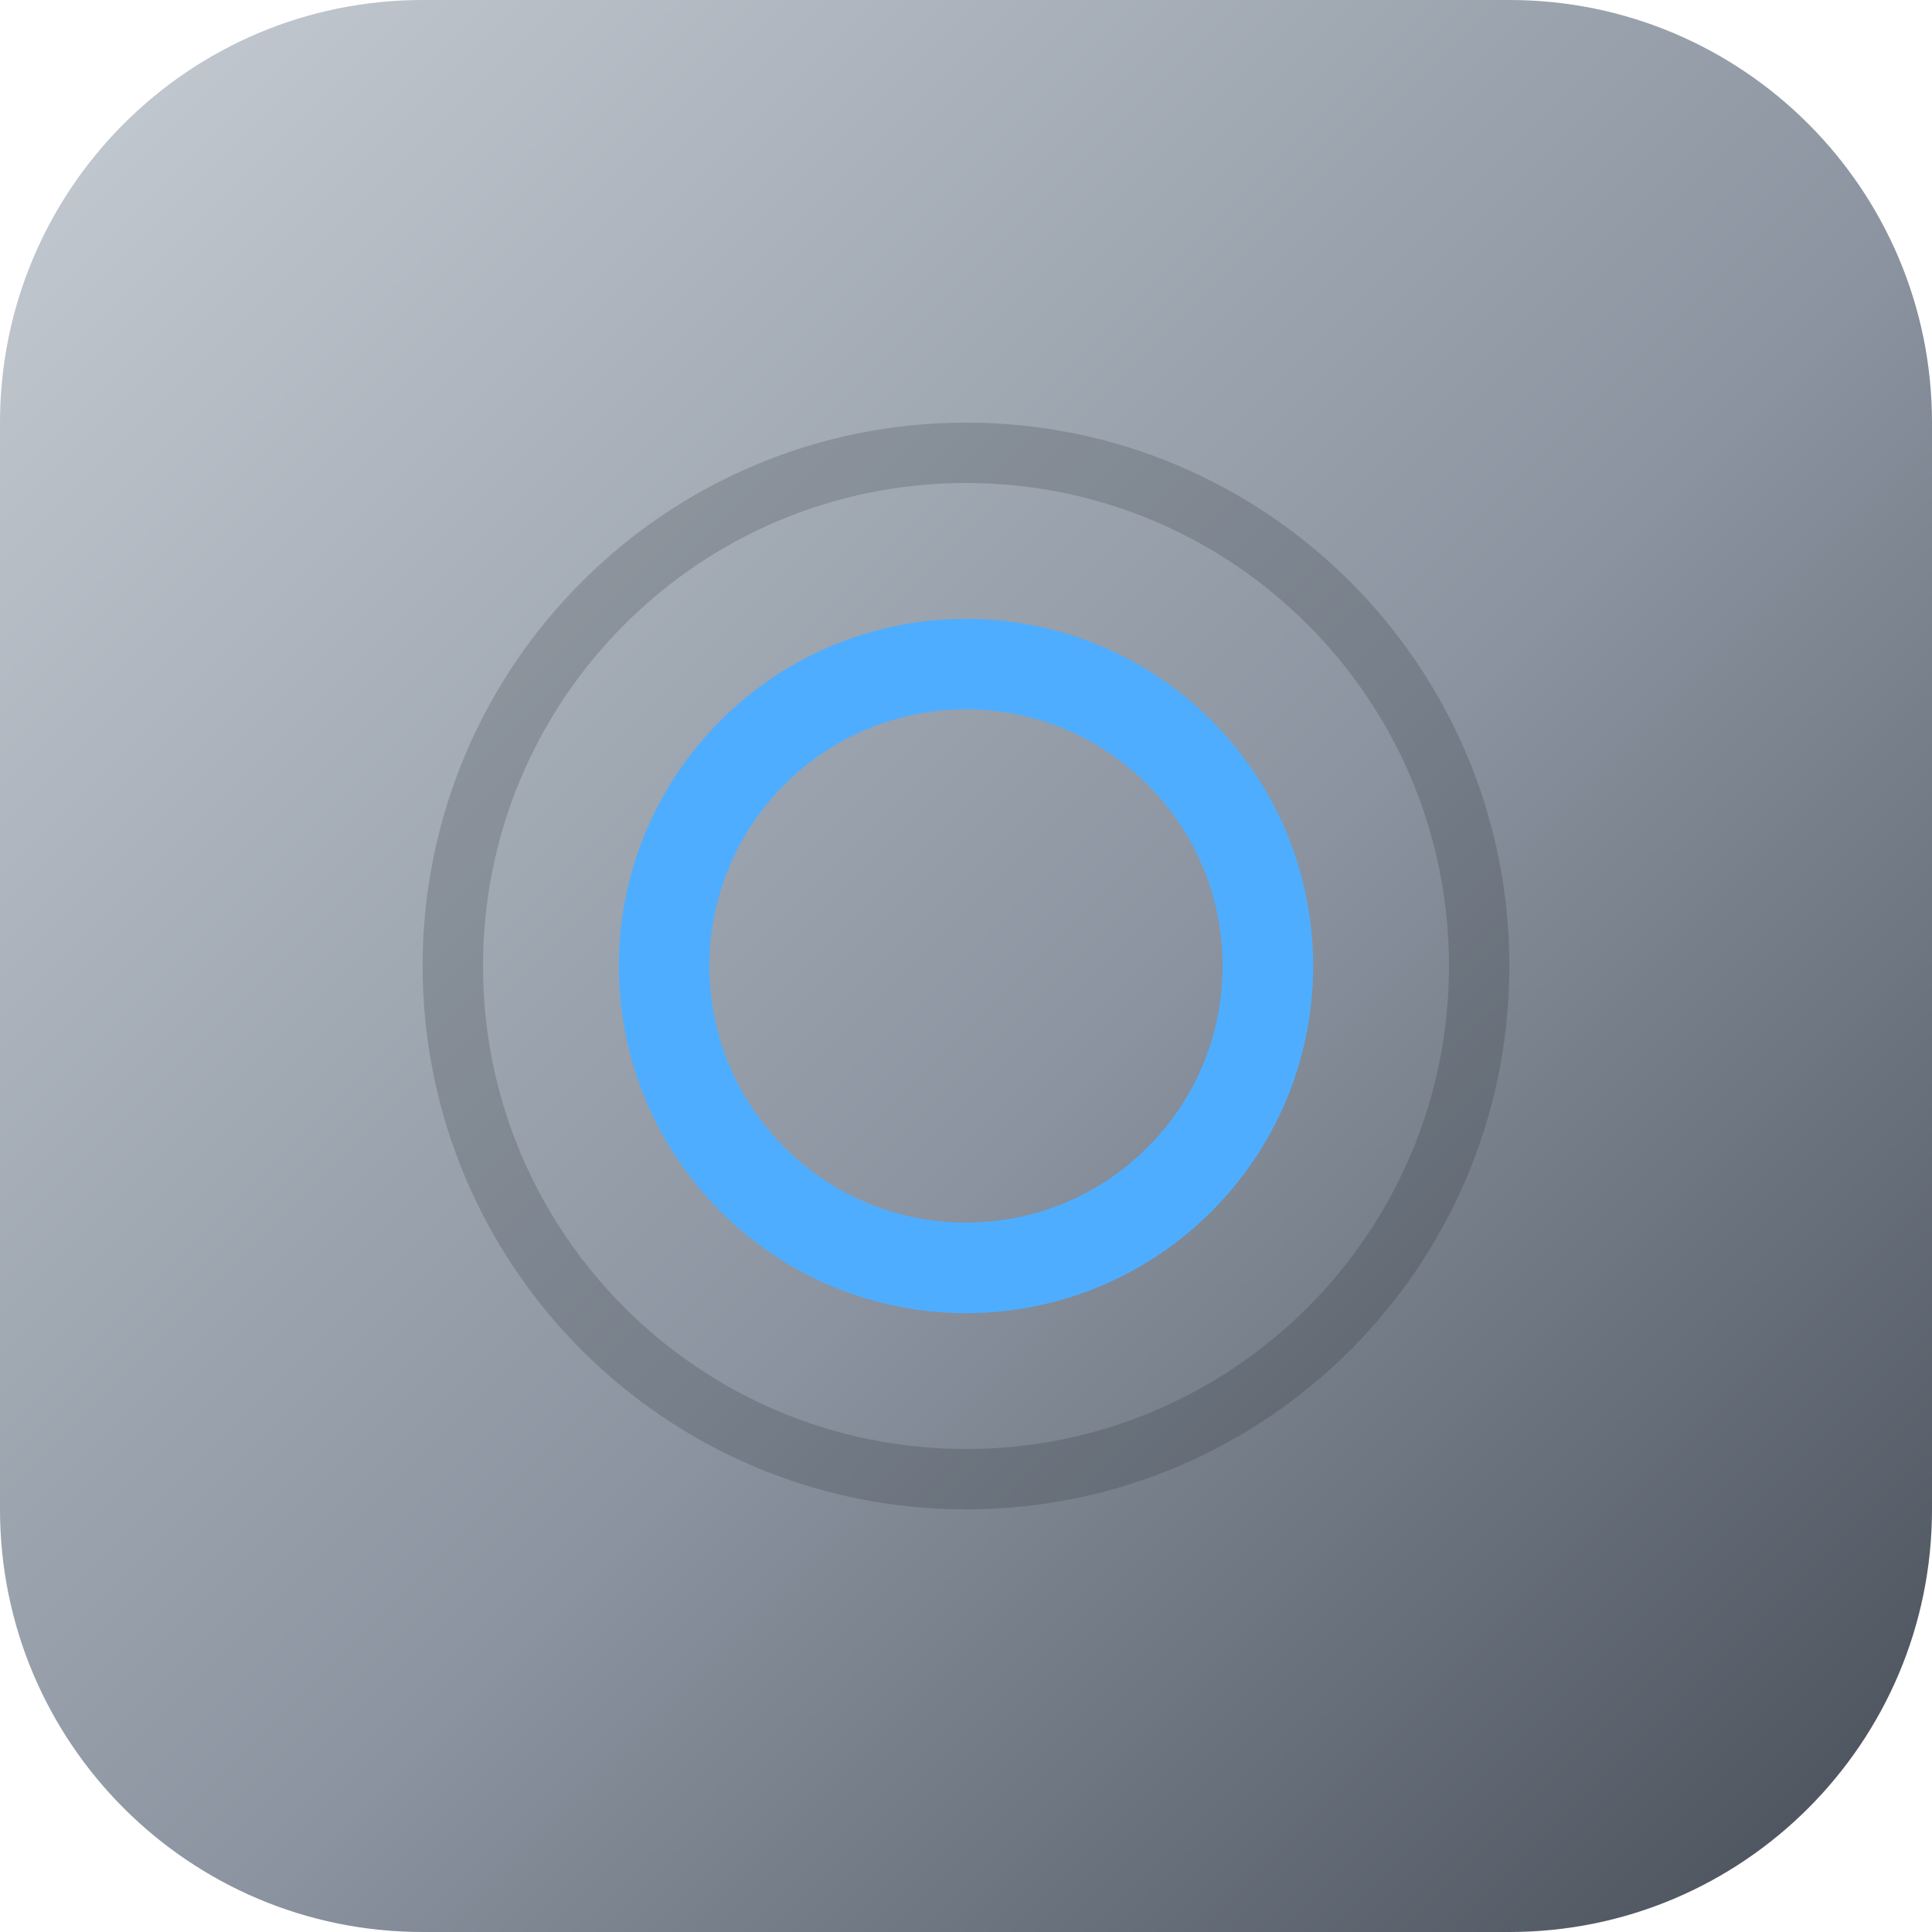
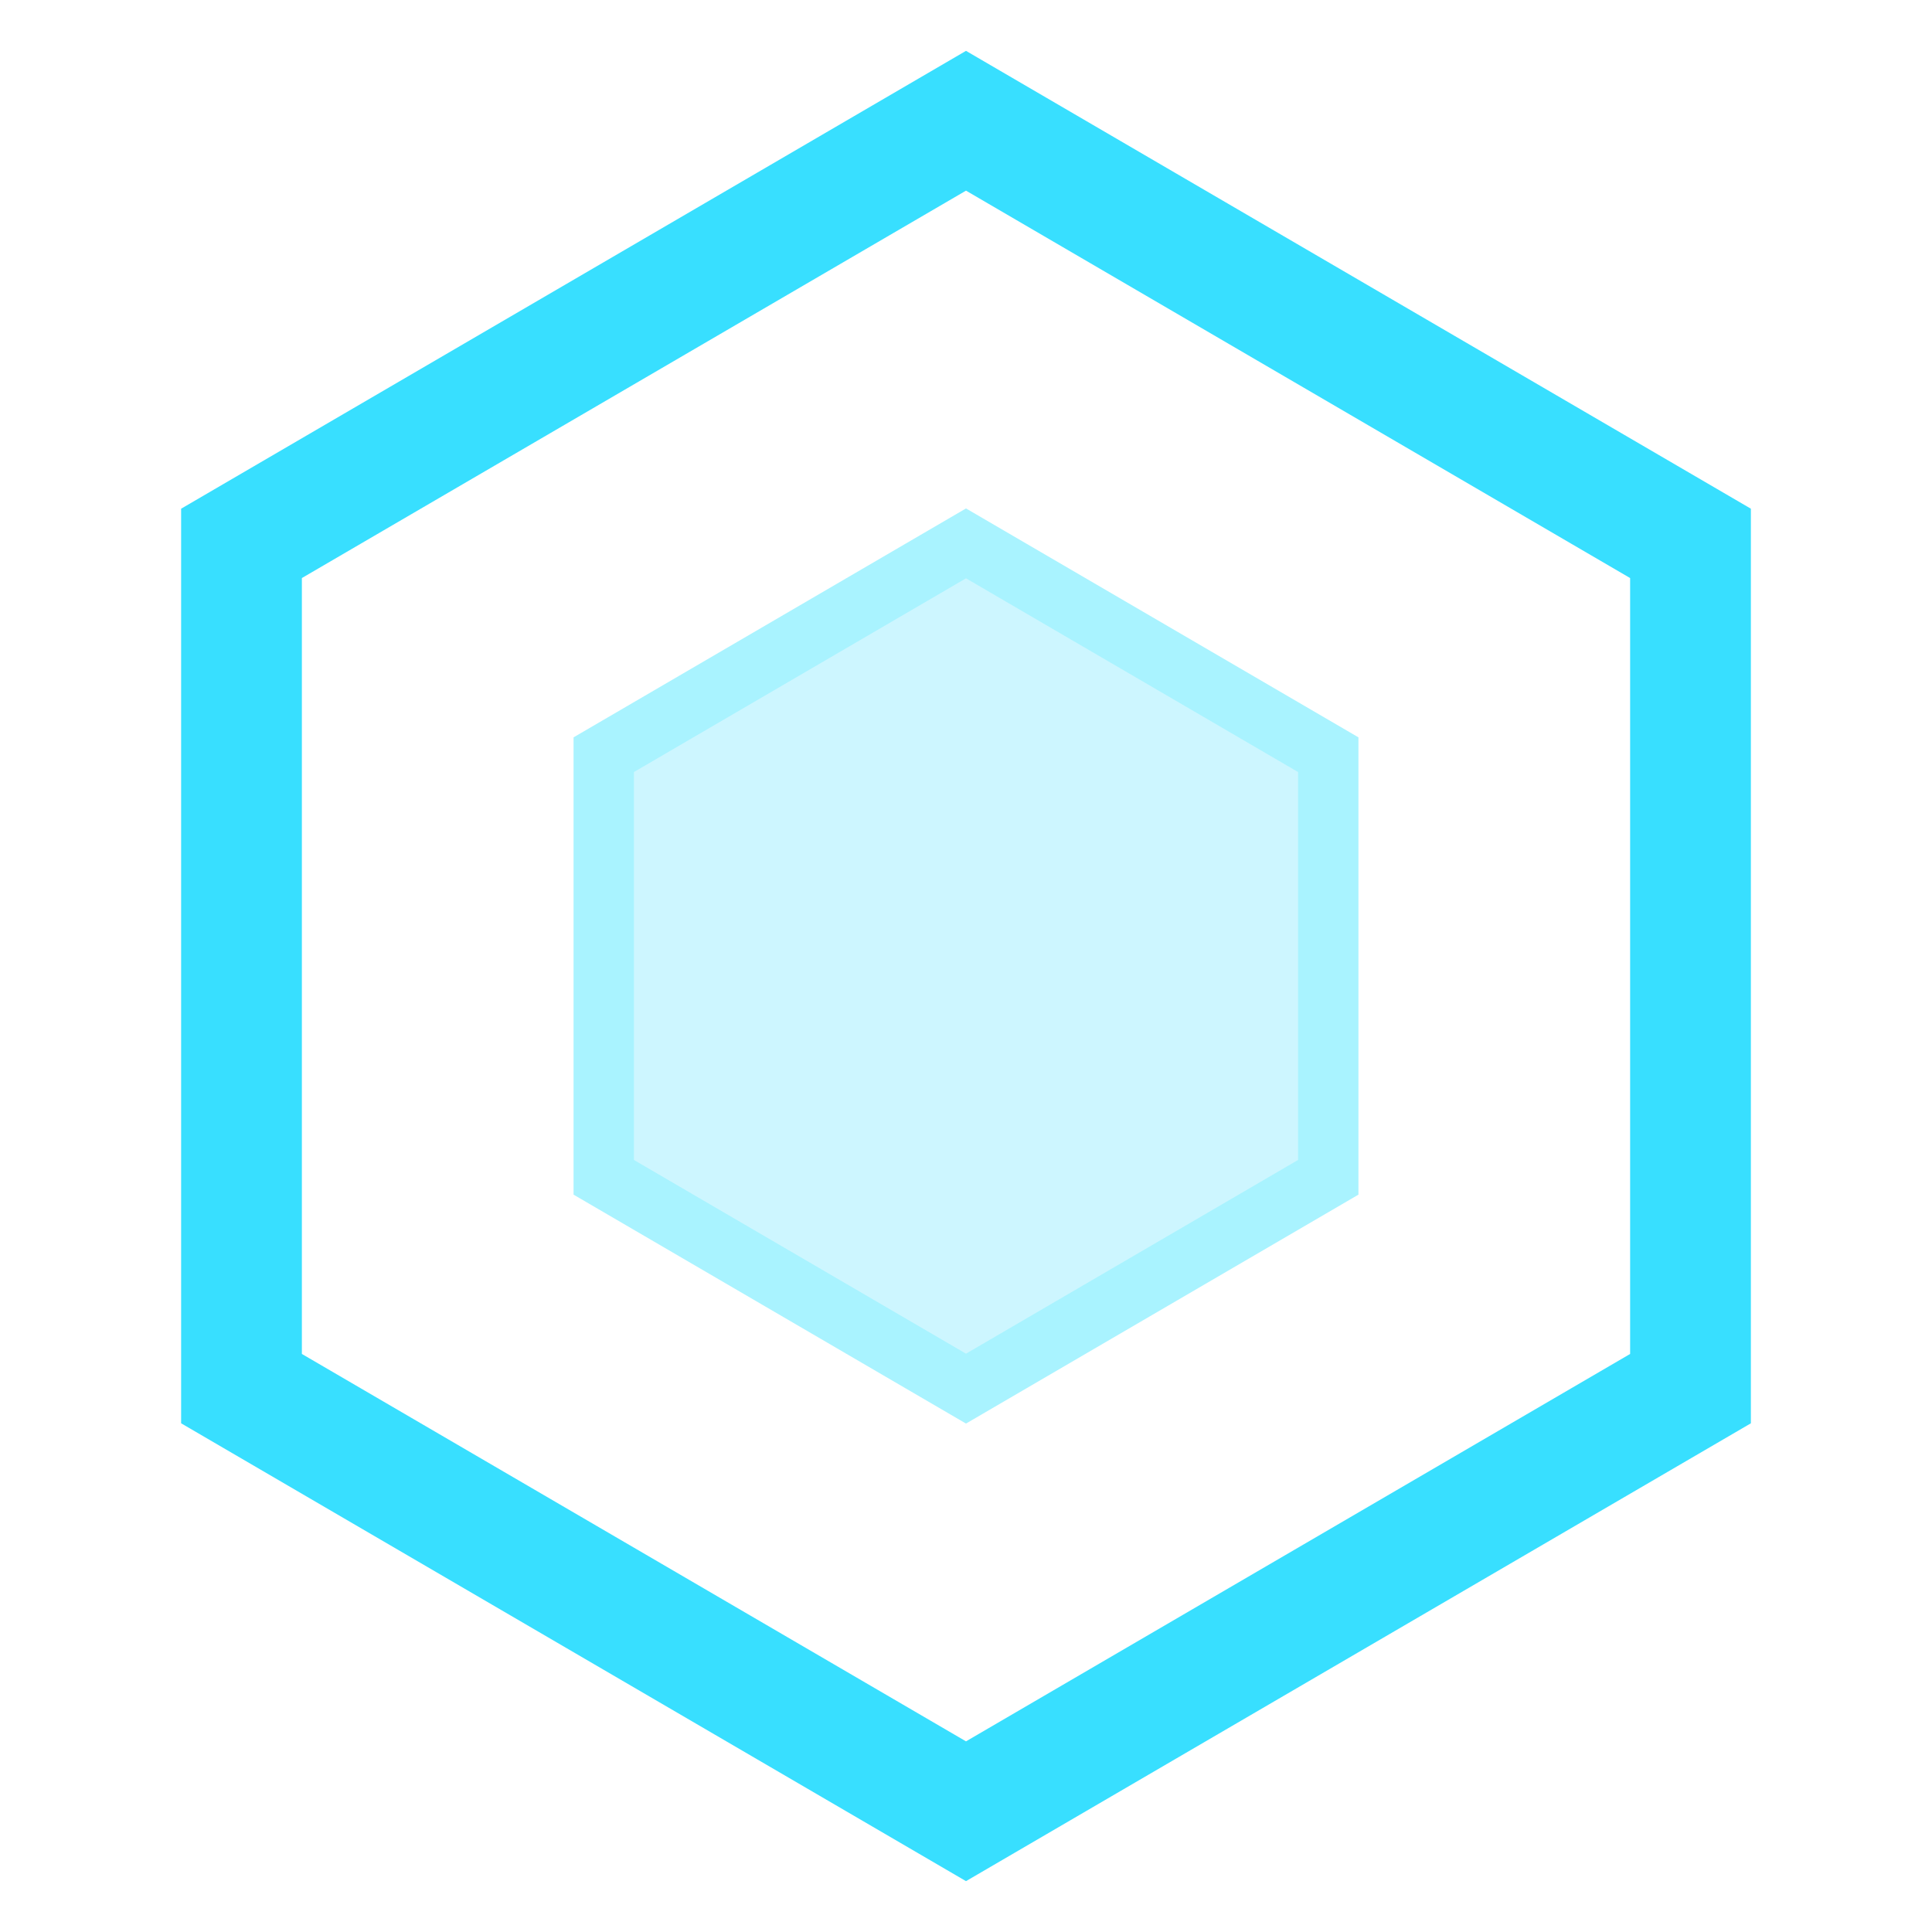
<svg xmlns="http://www.w3.org/2000/svg" viewBox="0 0 64 64">
-   <defs>
-     <linearGradient id="steel" x1="0" y1="0" x2="1" y2="1">
-       <stop offset="0%" stop-color="#C7CDD4" />
-       <stop offset="55%" stop-color="#8B94A0" />
-       <stop offset="100%" stop-color="#454C56" />
-     </linearGradient>
-   </defs>
-   <rect width="64" height="64" rx="14" fill="url(#steel)" />
-   <circle cx="32" cy="32" r="17" fill="none" stroke="#1A1E24" stroke-opacity="0.18" stroke-width="2" />
-   <circle cx="32" cy="32" r="10" fill="none" stroke="#4FADFF" stroke-width="3" />
+   <polygon points="32,4 56,18 56,46 32,60 8,46 8,18" fill="none" stroke="#38dfff" stroke-width="4" />
+   <polygon points="32,18 44,25 44,39 32,46 20,39 20,25" fill="#38dfff" fill-opacity="0.25" stroke="#a9f3ff" stroke-width="2" />
</svg>
